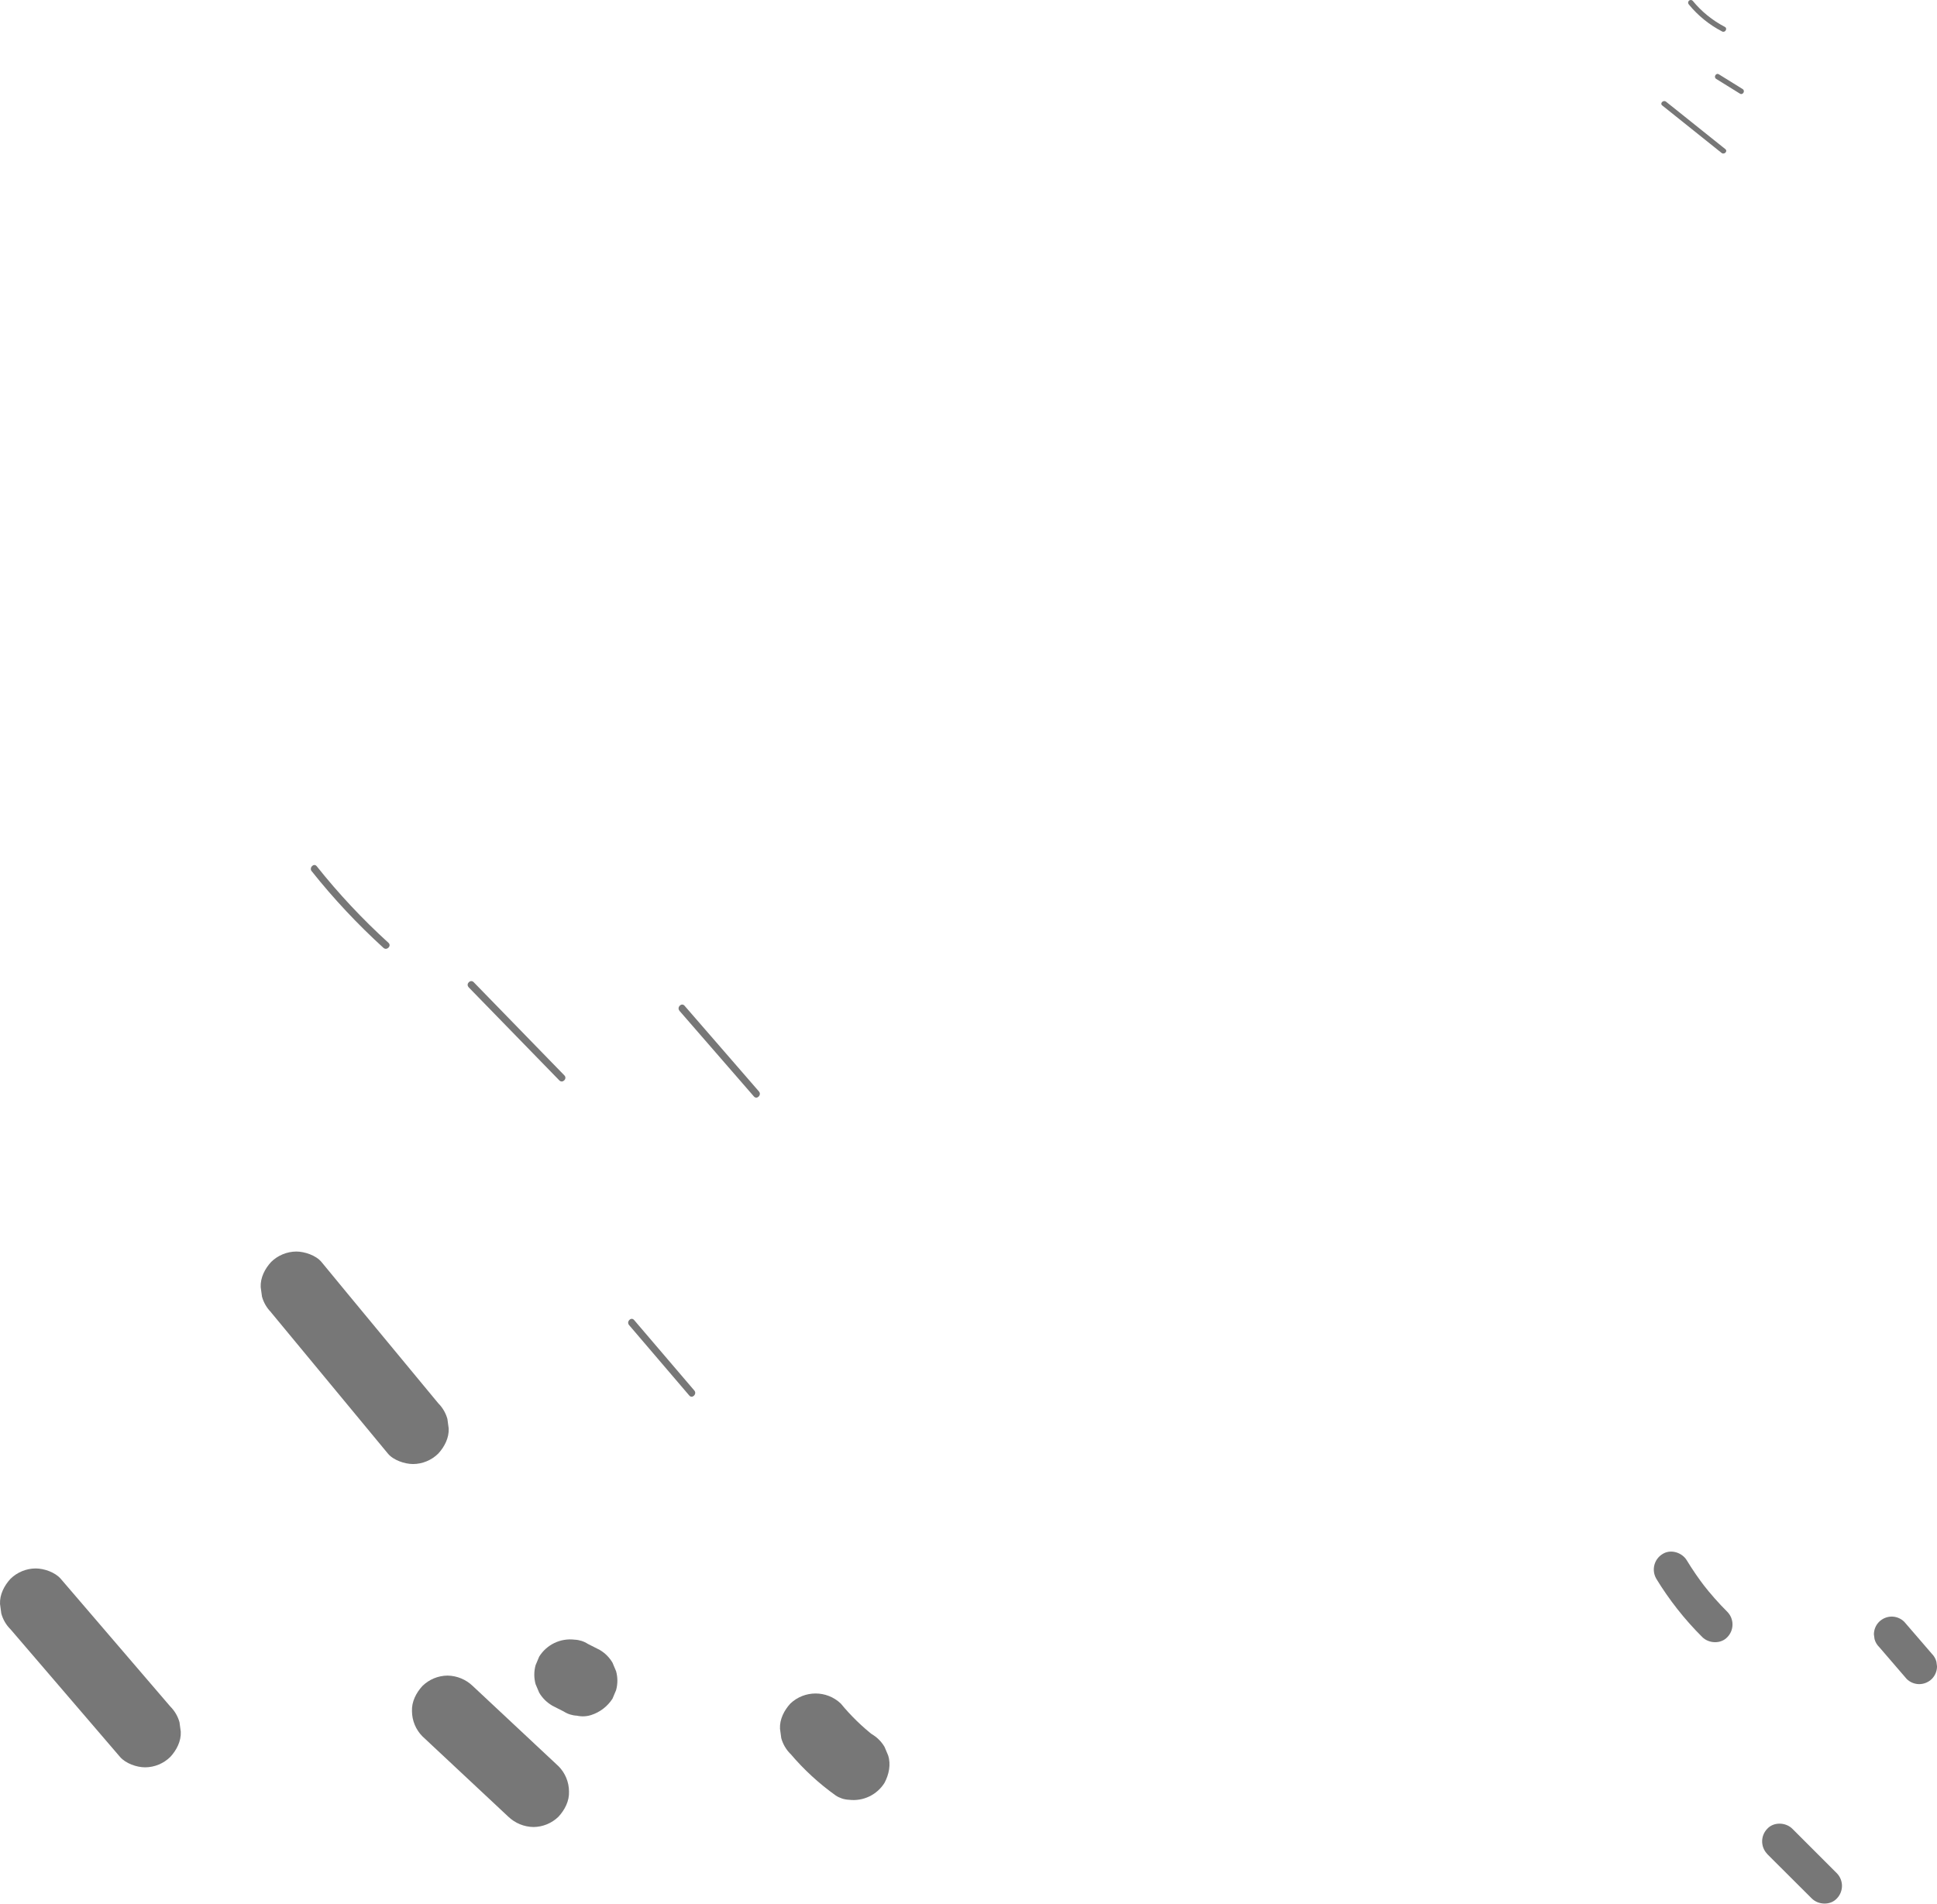
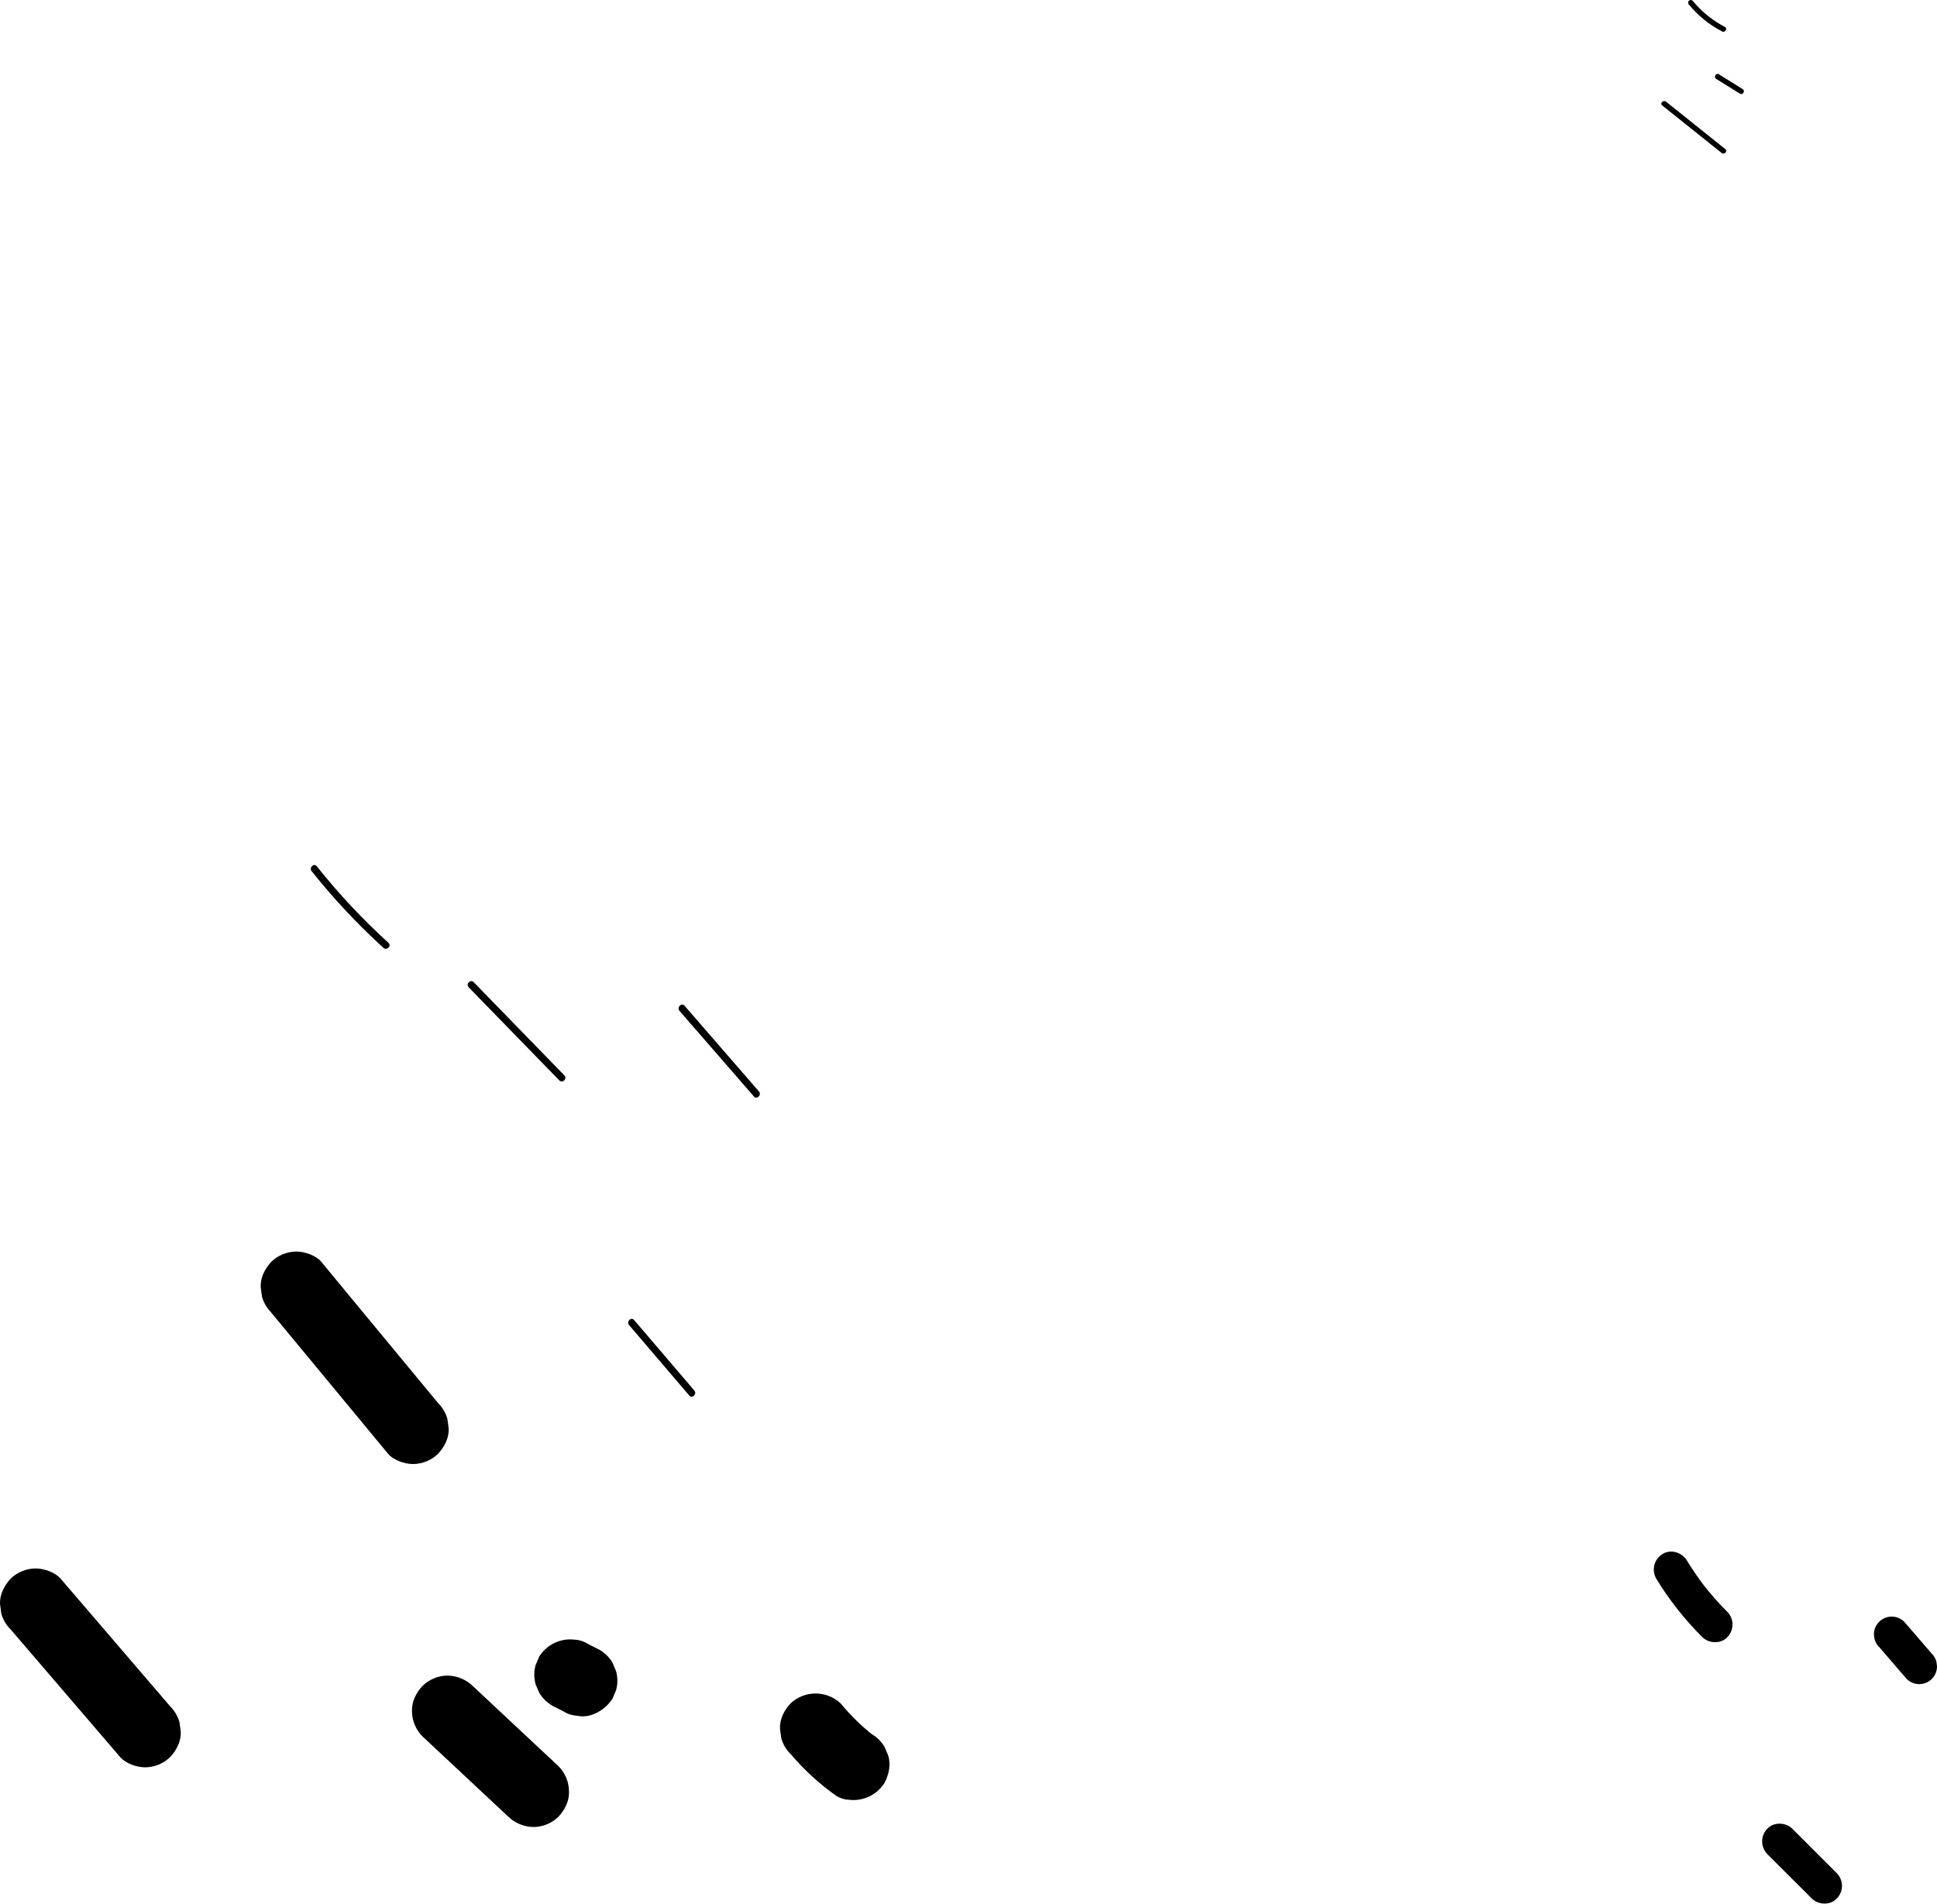
<svg xmlns="http://www.w3.org/2000/svg" id="Ebene_1" data-name="Ebene 1" viewBox="0 0 816.26 802.36">
  <style type="text/css">
        /* #333030
        #3a3939 */

        /*.item:nth-child(odd) {
          fill: #eeeeee;
        } */

        
  #i {
    fill: red;
  }

-         .item:nth-child(even) {
-           fill: #777;
-           animation: lightup 6s alternate infinite;
-         }
-         .item:nth-child(odd) {
-           fill: #777;
-           animation: lightup 4s alternate-reverse infinite;
-         }
+         

        @keyframes lightup {
          from {
            fill: #777;
          }
          to {
            fill: #eeeeee;
          }
        }

        @keyframes whirl {
  0% {
    scale: 1;
    rotate: 0deg;
  }
  /* 50% {
    scale: 1.2;
    rotate: -270deg;
  } */
  100% {
    scale: 0.7;
    rotate: 270deg;
  }
}

      </style>
  <path class="item" d="M566.9,439.84a276.2,276.2,0,0,0,30.21,32.28c1.43,1.3,3.55-.82,2.12-2.12A275.26,275.26,0,0,1,569,437.72c-1.21-1.51-3.32.62-2.13,2.12Z" transform="translate(-435.53 -72.6)" />
  <path class="item" d="M633,488.72,671.24,528c1.35,1.38,3.47-.74,2.12-2.12L635.15,486.6c-1.35-1.39-3.47.73-2.12,2.12Z" transform="translate(-435.53 -72.6)" />
  <path class="item" d="M721.84,498.64l31.39,36.13c1.27,1.46,3.38-.67,2.12-2.12L724,496.52c-1.27-1.46-3.39.67-2.13,2.12Z" transform="translate(-435.53 -72.6)" />
  <path class="item" d="M700.62,631.12,726,660.83c1.25,1.47,3.37-.66,2.12-2.12L702.75,629c-1.26-1.48-3.37.65-2.13,2.12Z" transform="translate(-435.53 -72.6)" />
  <path class="item" d="M439.93,759.32l35.93,41.88,10.24,11.94c2.39,2.79,7.06,4.4,10.61,4.4a15.25,15.25,0,0,0,10.6-4.4c2.63-2.85,4.58-6.61,4.4-10.6l-.54-4a15,15,0,0,0-3.86-6.62l-35.92-41.88-10.24-11.94c-2.39-2.79-7.06-4.39-10.61-4.39a15.28,15.28,0,0,0-10.61,4.39c-2.62,2.86-4.57,6.61-4.39,10.61l.54,4a14.94,14.94,0,0,0,3.85,6.62Z" transform="translate(-435.53 -72.6)" />
  <path class="item" d="M613.53,804.47l36.17,33.84a15.69,15.69,0,0,0,10.61,4.39,15.28,15.28,0,0,0,10.61-4.39c2.62-2.86,4.57-6.61,4.39-10.61a15.22,15.22,0,0,0-4.39-10.6l-36.17-33.84a15.69,15.69,0,0,0-10.61-4.39,15.28,15.28,0,0,0-10.61,4.39c-2.62,2.86-4.57,6.61-4.39,10.61a15.22,15.22,0,0,0,4.39,10.6Z" transform="translate(-435.53 -72.6)" />
  <path class="item" d="M668.06,791.45l5,2.54a11.21,11.21,0,0,0,5.58,1.78,11.48,11.48,0,0,0,6-.27,16.8,16.8,0,0,0,9-6.9l1.51-3.58a15,15,0,0,0,0-8l-1.51-3.59a15.07,15.07,0,0,0-5.38-5.38l-5-2.54a11.21,11.21,0,0,0-5.58-1.78,15.39,15.39,0,0,0-14.94,7.16l-1.51,3.59a15,15,0,0,0,0,8l1.51,3.58a15.1,15.1,0,0,0,5.38,5.39Z" transform="translate(-435.53 -72.6)" />
  <path class="item" d="M549.73,625.74l38.47,46.5L599,685.3c2.31,2.8,7.12,4.4,10.61,4.4a15.25,15.25,0,0,0,10.6-4.4c2.63-2.85,4.58-6.61,4.4-10.6l-.54-4a15,15,0,0,0-3.86-6.62l-38.46-46.5L571,604.53c-2.32-2.8-7.13-4.4-10.61-4.4a15.29,15.29,0,0,0-10.61,4.4c-2.62,2.85-4.57,6.61-4.39,10.6l.54,4a15,15,0,0,0,3.85,6.62Z" transform="translate(-435.53 -72.6)" />
  <path class="item" d="M768.64,811.86a104.55,104.55,0,0,0,19.11,17.58,11.11,11.11,0,0,0,5.58,1.78,15.43,15.43,0,0,0,14.95-7.16c1.84-3.48,2.76-7.7,1.51-11.56l-1.51-3.58a15.1,15.1,0,0,0-5.39-5.38c-.61-.45-1.21-.91-1.81-1.37l3,2.34a89.46,89.46,0,0,1-14.25-13.87,15.44,15.44,0,0,0-21.22,0c-2.62,2.86-4.57,6.61-4.39,10.61l.54,4a15.09,15.09,0,0,0,3.85,6.62Z" transform="translate(-435.53 -72.6)" />
  <path class="item" d="M1227.4,766.8,1239,780.28a7.56,7.56,0,0,0,5.3,2.19,7.65,7.65,0,0,0,5.31-2.19,7.56,7.56,0,0,0,2.19-5.31l-.27-2a7.53,7.53,0,0,0-1.92-3.31L1238,756.2a7.57,7.57,0,0,0-5.3-2.2,7.66,7.66,0,0,0-5.31,2.2,7.54,7.54,0,0,0-2.19,5.3l.27,2a7.42,7.42,0,0,0,1.92,3.31Z" transform="translate(-435.53 -72.6)" />
  <path class="item" d="M1133.41,737.91a131,131,0,0,0,19.46,24.72c2.78,2.77,7.86,3,10.6,0a7.63,7.63,0,0,0,0-10.6A123.11,123.11,0,0,1,1153,740.16l1.17,1.52a127.17,127.17,0,0,1-7.79-11.34c-2-3.36-6.81-4.92-10.26-2.7a7.64,7.64,0,0,0-2.69,10.27Z" transform="translate(-435.53 -72.6)" />
  <path class="item" d="M1180.2,854.05,1199,872.8c2.77,2.78,7.86,3,10.6,0a7.62,7.62,0,0,0,0-10.6l-18.75-18.75c-2.77-2.78-7.86-3-10.6,0a7.62,7.62,0,0,0,0,10.6Z" transform="translate(-435.53 -72.6)" />
  <path class="item" d="M1147.24,74.52a44.59,44.59,0,0,0,14,11.34c1.28.67,2.42-1.27,1.13-1.94a43.26,43.26,0,0,1-13.54-11,1.12,1.12,0,1,0-1.59,1.59Z" transform="translate(-435.53 -72.6)" />
  <path class="item" d="M1136,117.05l25,20c1.12.9,2.73-.69,1.6-1.59l-25-20c-1.13-.89-2.73.69-1.6,1.6Z" transform="translate(-435.53 -72.6)" />
  <path class="item" d="M1158.75,105.87l10,6.2c1.23.76,2.36-1.18,1.13-1.94l-10-6.2c-1.23-.77-2.36,1.18-1.13,1.94Z" transform="translate(-435.53 -72.6)" />
</svg>
